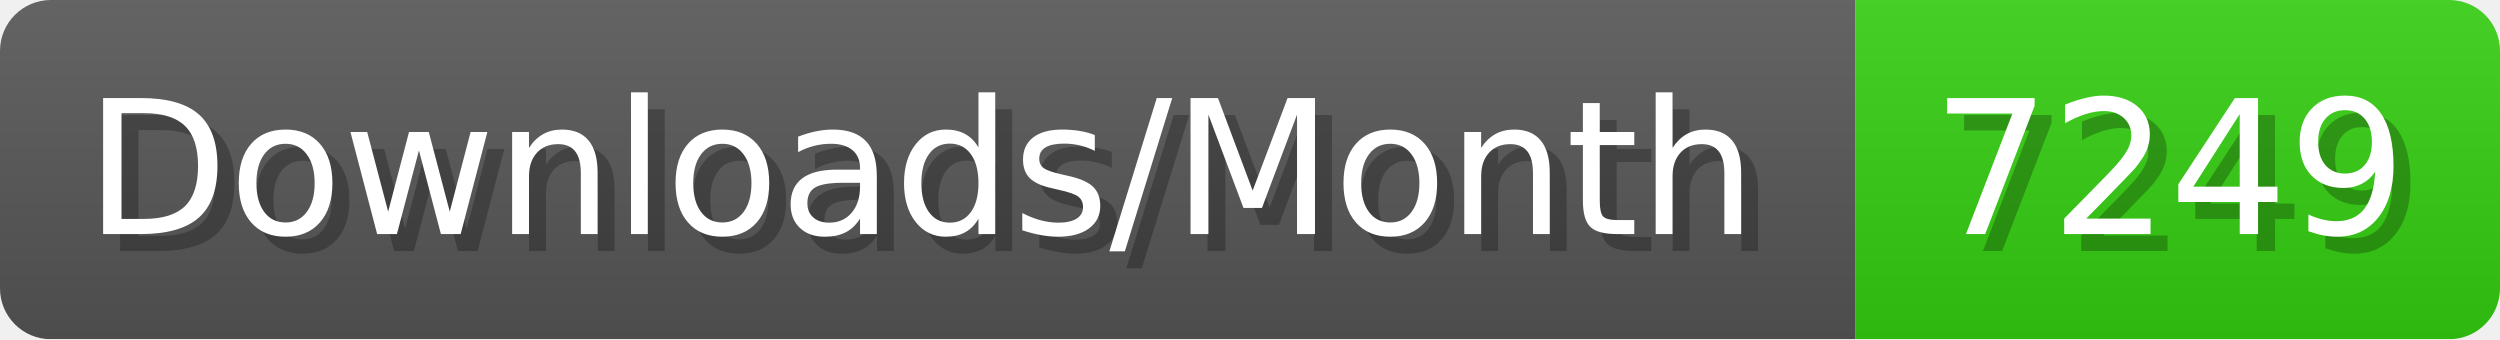
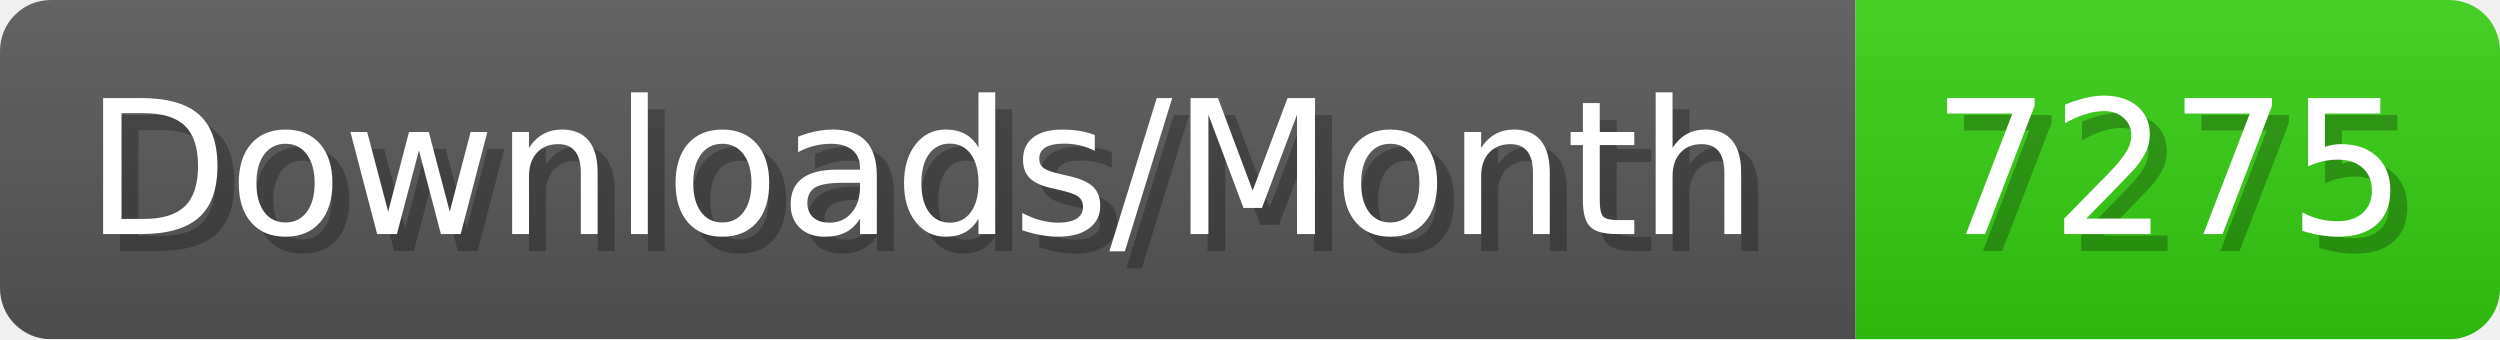
- <svg xmlns="http://www.w3.org/2000/svg" width="147.4" height="20" viewBox="0 0 1474 200" role="img" aria-label="Downloads/Month: 7249">
+ <svg xmlns="http://www.w3.org/2000/svg" width="147.4" height="20" viewBox="0 0 1474 200" role="img" aria-label="Downloads/Month: 7275">
  <linearGradient id="YlXUI" x2="0" y2="100%">
    <stop offset="0" stop-opacity=".1" stop-color="#EEE" />
    <stop offset="1" stop-opacity=".1" />
  </linearGradient>
  <mask id="JHhop">
    <rect width="1474" height="200" rx="30" fill="#FFF" />
  </mask>
  <g mask="url(#JHhop)">
    <rect width="1094" height="200" fill="#555" />
    <rect width="380" height="200" fill="#3C1" x="1094" />
    <rect width="1474" height="200" fill="url(#YlXUI)" />
  </g>
  <g aria-hidden="true" fill="#fff" text-anchor="start" font-family="Verdana,DejaVu Sans,sans-serif" font-size="110">
    <text x="60" y="148" textLength="994" fill="#000" opacity="0.25">Downloads/Month</text>
    <text x="50" y="138" textLength="994">Downloads/Month</text>
-     <text x="1149" y="148" textLength="280" fill="#000" opacity="0.25">7249</text>
-     <text x="1139" y="138" textLength="280">7249</text>
+     <text x="1149" y="148" textLength="280" fill="#000" opacity="0.25">7275</text>
+     <text x="1139" y="138" textLength="280">7275</text>
  </g>
</svg>
